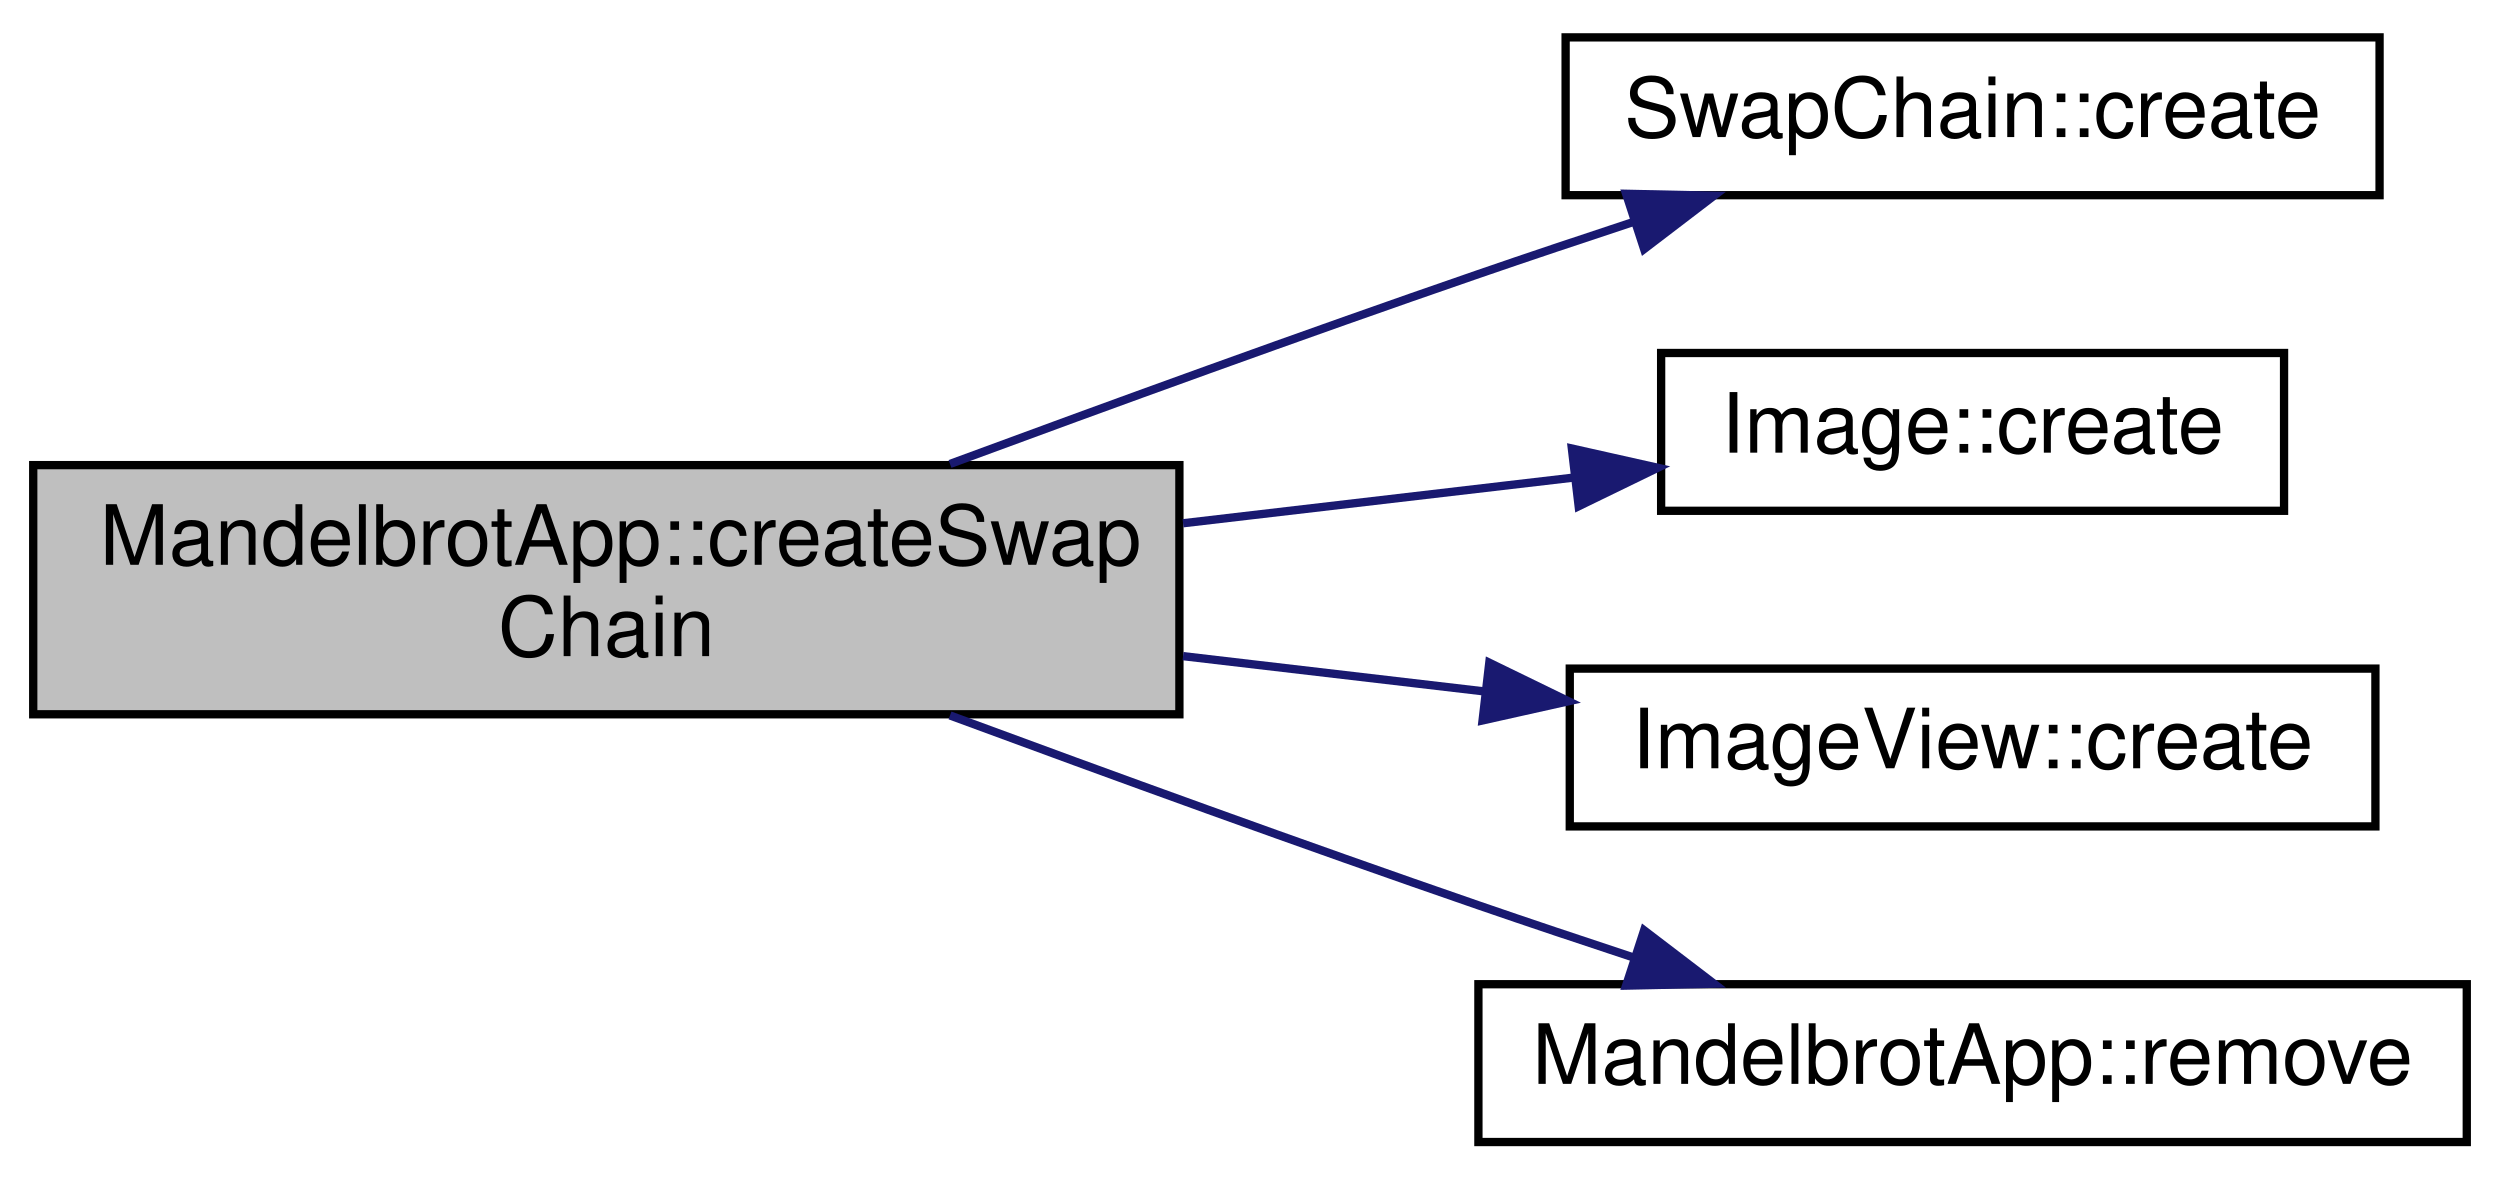
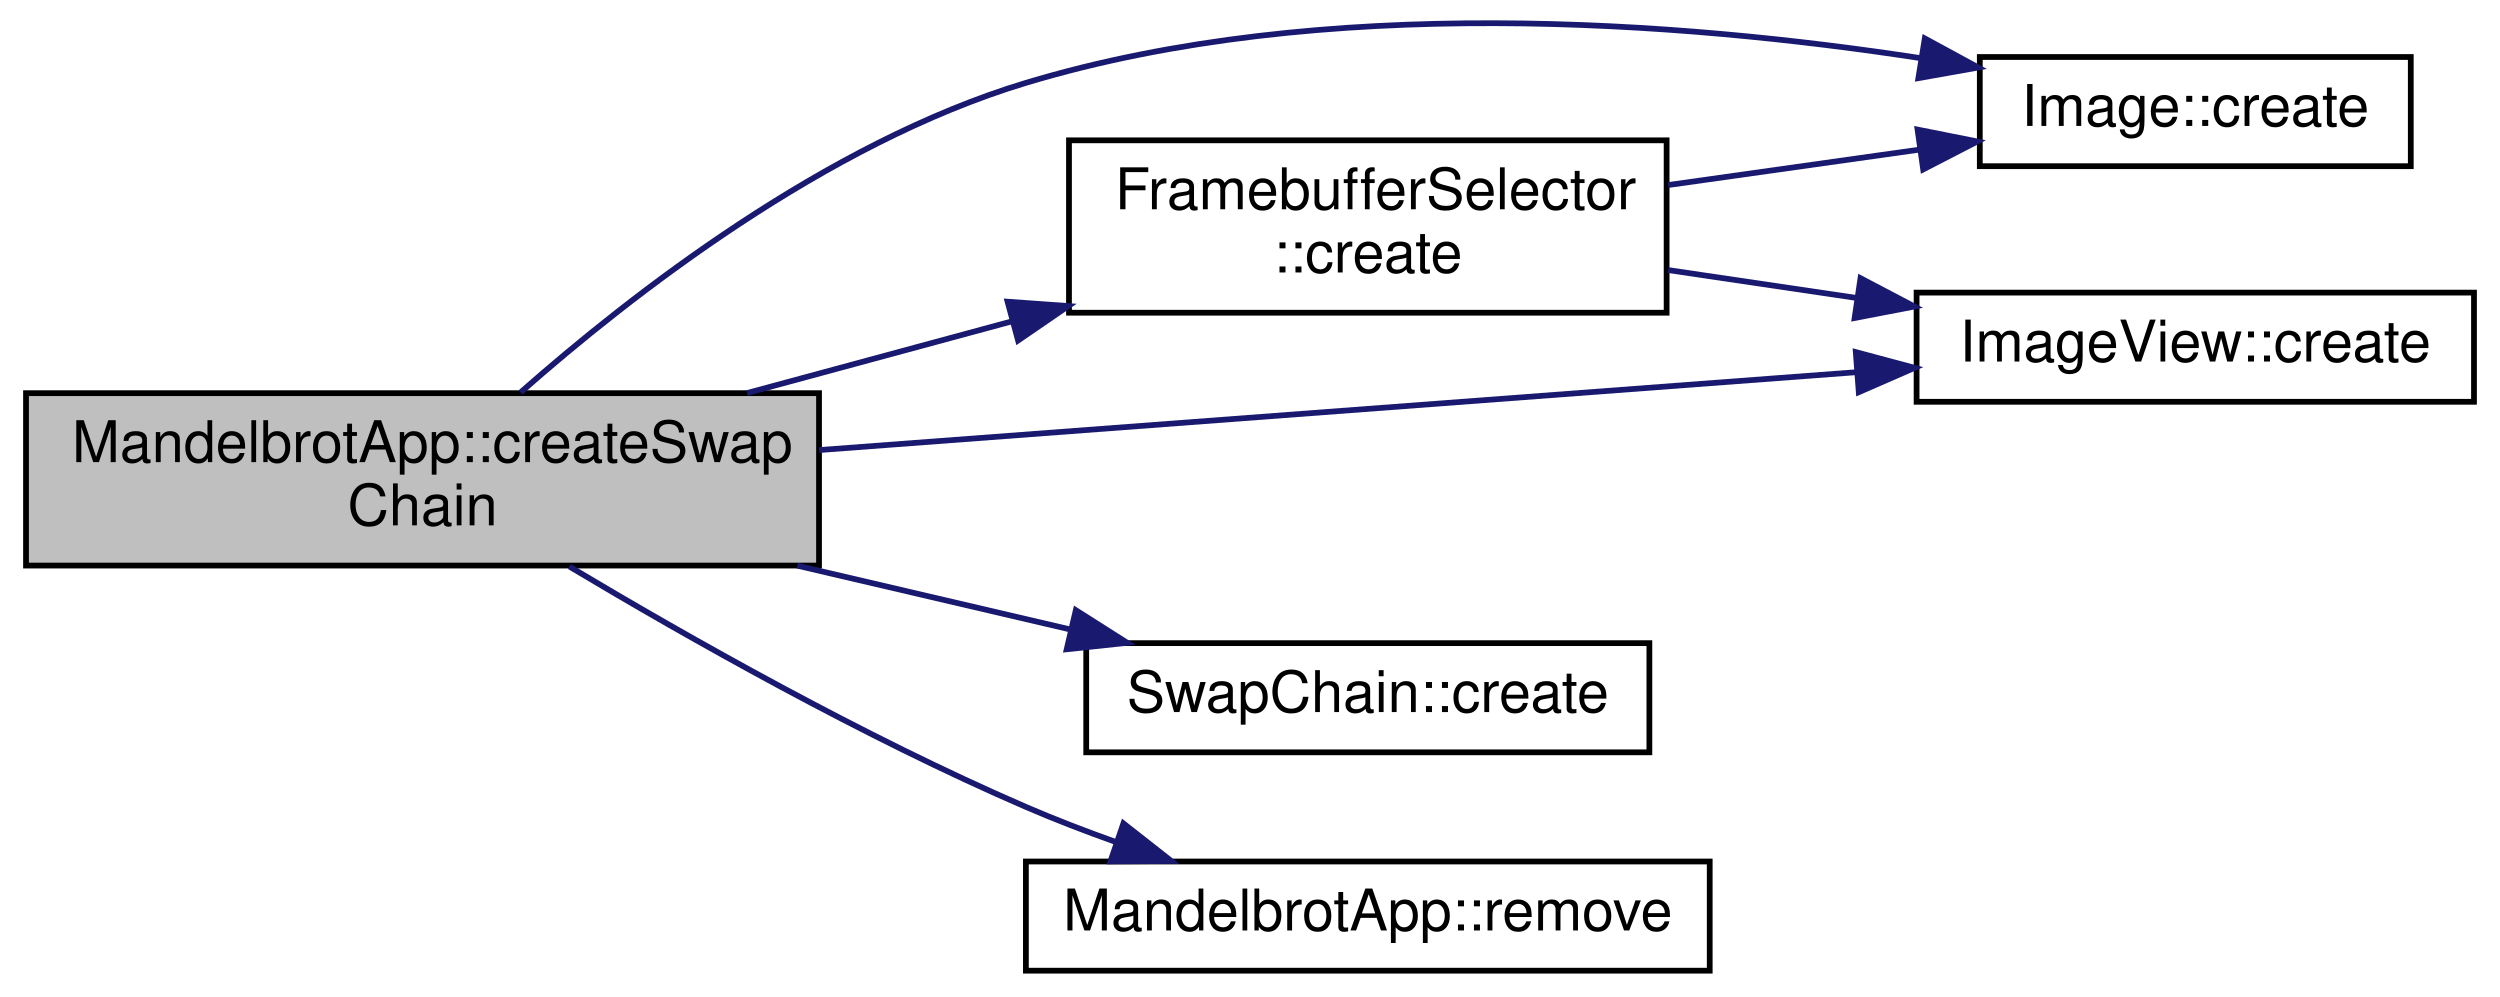
- <svg xmlns="http://www.w3.org/2000/svg" xmlns:xlink="http://www.w3.org/1999/xlink" width="301pt" height="142pt" viewBox="0.00 0.00 301.00 142.00">
-   <g id="graph0" class="graph" transform="scale(1 1) rotate(0) translate(4 138)">
+ <svg xmlns="http://www.w3.org/2000/svg" xmlns:xlink="http://www.w3.org/1999/xlink" width="434pt" height="173pt" viewBox="0.00 0.00 434.00 173.42">
+   <g id="graph0" class="graph" transform="scale(1 1) rotate(0) translate(4 169.42)">
    <g id="node1" class="node">
      <g id="a_node1">
        <a xlink:title=" ">
-           <polygon fill="#bfbfbf" stroke="black" points="0,-52 0,-82 138,-82 138,-52 0,-52" />
-           <text text-anchor="start" x="8" y="-70" font-family="Helvetica,sans-Serif" font-size="10.00">MandelbrotApp::createSwap</text>
-           <text text-anchor="middle" x="69" y="-59" font-family="Helvetica,sans-Serif" font-size="10.00">Chain</text>
+           <polygon fill="#bfbfbf" stroke="black" points="0,-71 0,-101 138,-101 138,-71 0,-71" />
+           <text text-anchor="start" x="8" y="-89" font-family="Helvetica,sans-Serif" font-size="10.00">MandelbrotApp::createSwap</text>
+           <text text-anchor="middle" x="69" y="-78" font-family="Helvetica,sans-Serif" font-size="10.00">Chain</text>
        </a>
      </g>
    </g>
    <g id="node2" class="node">
      <g id="a_node2">
-         <a xlink:href="class_swap_chain.html#ae424e0b05d7eac9234bcf2c07cb74e40" target="_top" xlink:title=" ">
-           <polygon fill="none" stroke="black" points="184.5,-114.5 184.5,-133.5 282.5,-133.5 282.5,-114.5 184.5,-114.5" />
-           <text text-anchor="middle" x="233.5" y="-121.5" font-family="Helvetica,sans-Serif" font-size="10.00">SwapChain::create</text>
+         <a xlink:href="class_framebuffer_selector.html#aaeb567a08ff24b698ee8cc569980c937" target="_top" xlink:title=" ">
+           <polygon fill="none" stroke="black" points="181.5,-115 181.5,-145 285.5,-145 285.5,-115 181.5,-115" />
+           <text text-anchor="start" x="189.5" y="-133" font-family="Helvetica,sans-Serif" font-size="10.00">FramebufferSelector</text>
+           <text text-anchor="middle" x="233.5" y="-122" font-family="Helvetica,sans-Serif" font-size="10.00">::create</text>
        </a>
      </g>
    </g>
    <g id="edge1" class="edge">
-       <path fill="none" stroke="midnightblue" d="M110.38,-82.14C129.59,-89.24 152.92,-97.73 174,-105 180.03,-107.08 186.43,-109.22 192.7,-111.29" />
-       <polygon fill="midnightblue" stroke="midnightblue" points="191.78,-114.67 202.37,-114.44 193.95,-108.01 191.78,-114.67" />
+       <path fill="none" stroke="midnightblue" d="M125.47,-101.02C140.33,-105.04 156.47,-109.41 171.6,-113.51" />
+       <polygon fill="midnightblue" stroke="midnightblue" points="170.81,-116.92 181.38,-116.16 172.64,-110.17 170.81,-116.92" />
    </g>
    <g id="node3" class="node">
      <g id="a_node3">
-         <a xlink:href="class_image.html#a2f801e166e247aed9862074ea14fb5de" target="_top" xlink:title=" ">
-           <polygon fill="none" stroke="black" points="196,-76.5 196,-95.5 271,-95.5 271,-76.5 196,-76.5" />
-           <text text-anchor="middle" x="233.5" y="-83.5" font-family="Helvetica,sans-Serif" font-size="10.00">Image::create</text>
+         <a xlink:href="class_image.html#a33a72beb1be15be4292bd38933614793" target="_top" xlink:title=" ">
+           <polygon fill="none" stroke="black" points="340,-140.5 340,-159.5 415,-159.5 415,-140.5 340,-140.5" />
+           <text text-anchor="middle" x="377.5" y="-147.5" font-family="Helvetica,sans-Serif" font-size="10.00">Image::create</text>
        </a>
      </g>
    </g>
-     <g id="edge2" class="edge">
-       <path fill="none" stroke="midnightblue" d="M138.44,-75C154.22,-76.85 170.65,-78.77 185.29,-80.48" />
-       <polygon fill="midnightblue" stroke="midnightblue" points="185.25,-84 195.59,-81.68 186.07,-77.05 185.25,-84" />
+     <g id="edge5" class="edge">
+       <path fill="none" stroke="midnightblue" d="M86.06,-101.13C105.25,-118.06 139.15,-144.49 174,-155 225.63,-170.57 288.07,-165.69 329.84,-159.28" />
+       <polygon fill="midnightblue" stroke="midnightblue" points="330.43,-162.73 339.74,-157.67 329.31,-155.82 330.43,-162.73" />
    </g>
    <g id="node4" class="node">
      <g id="a_node4">
        <a xlink:href="class_image_view.html#a49f8e14c3fd61c0e19735f7f3c397f94" target="_top" xlink:title=" ">
-           <polygon fill="none" stroke="black" points="185,-38.5 185,-57.5 282,-57.5 282,-38.5 185,-38.5" />
-           <text text-anchor="middle" x="233.5" y="-45.5" font-family="Helvetica,sans-Serif" font-size="10.00">ImageView::create</text>
+           <polygon fill="none" stroke="black" points="329,-99.5 329,-118.5 426,-118.5 426,-99.5 329,-99.5" />
+           <text text-anchor="middle" x="377.5" y="-106.5" font-family="Helvetica,sans-Serif" font-size="10.00">ImageView::create</text>
        </a>
      </g>
    </g>
-     <g id="edge3" class="edge">
-       <path fill="none" stroke="midnightblue" d="M138.44,-59C150.52,-57.59 162.98,-56.13 174.73,-54.75" />
-       <polygon fill="midnightblue" stroke="midnightblue" points="175.31,-58.21 184.84,-53.57 174.5,-51.26 175.31,-58.21" />
+     <g id="edge6" class="edge">
+       <path fill="none" stroke="midnightblue" d="M138.02,-91.1C192.14,-95.17 267.05,-100.79 318.39,-104.64" />
+       <polygon fill="midnightblue" stroke="midnightblue" points="318.42,-108.15 328.65,-105.41 318.94,-101.17 318.42,-108.15" />
    </g>
    <g id="node5" class="node">
      <g id="a_node5">
+         <a xlink:href="class_swap_chain.html#ae424e0b05d7eac9234bcf2c07cb74e40" target="_top" xlink:title=" ">
+           <polygon fill="none" stroke="black" points="184.5,-38.5 184.5,-57.5 282.5,-57.5 282.5,-38.5 184.5,-38.5" />
+           <text text-anchor="middle" x="233.5" y="-45.5" font-family="Helvetica,sans-Serif" font-size="10.00">SwapChain::create</text>
+         </a>
+       </g>
+     </g>
+     <g id="edge4" class="edge">
+       <path fill="none" stroke="midnightblue" d="M134.22,-70.98C149.94,-67.31 166.54,-63.42 181.54,-59.92" />
+       <polygon fill="midnightblue" stroke="midnightblue" points="182.69,-63.24 191.63,-57.56 181.1,-56.43 182.69,-63.24" />
+     </g>
+     <g id="node6" class="node">
+       <g id="a_node6">
        <a xlink:href="class_mandelbrot_app.html#a69b06411ed6947c7c03adc0245e698d5" target="_top" xlink:title=" ">
          <polygon fill="none" stroke="black" points="174,-0.5 174,-19.5 293,-19.5 293,-0.5 174,-0.5" />
          <text text-anchor="middle" x="233.5" y="-7.5" font-family="Helvetica,sans-Serif" font-size="10.00">MandelbrotApp::remove</text>
        </a>
      </g>
    </g>
-     <g id="edge4" class="edge">
-       <path fill="none" stroke="midnightblue" d="M110.38,-51.86C129.59,-44.76 152.92,-36.27 174,-29 180.03,-26.92 186.43,-24.78 192.7,-22.71" />
-       <polygon fill="midnightblue" stroke="midnightblue" points="193.95,-25.99 202.37,-19.56 191.78,-19.33 193.95,-25.99" />
+     <g id="edge7" class="edge">
+       <path fill="none" stroke="midnightblue" d="M94.56,-70.83C115.23,-58.48 145.84,-41.16 174,-29 179.02,-26.83 184.38,-24.77 189.74,-22.86" />
+       <polygon fill="midnightblue" stroke="midnightblue" points="190.97,-26.13 199.3,-19.59 188.71,-19.51 190.97,-26.13" />
+     </g>
+     <g id="edge2" class="edge">
+       <path fill="none" stroke="midnightblue" d="M285.77,-137.22C300.08,-139.24 315.57,-141.42 329.62,-143.4" />
+       <polygon fill="midnightblue" stroke="midnightblue" points="329.17,-146.87 339.56,-144.8 330.15,-139.94 329.17,-146.87" />
+     </g>
+     <g id="edge3" class="edge">
+       <path fill="none" stroke="midnightblue" d="M285.77,-122.42C296.36,-120.85 307.59,-119.19 318.41,-117.59" />
+       <polygon fill="midnightblue" stroke="midnightblue" points="319.24,-121.01 328.62,-116.08 318.22,-114.08 319.24,-121.01" />
    </g>
  </g>
</svg>
